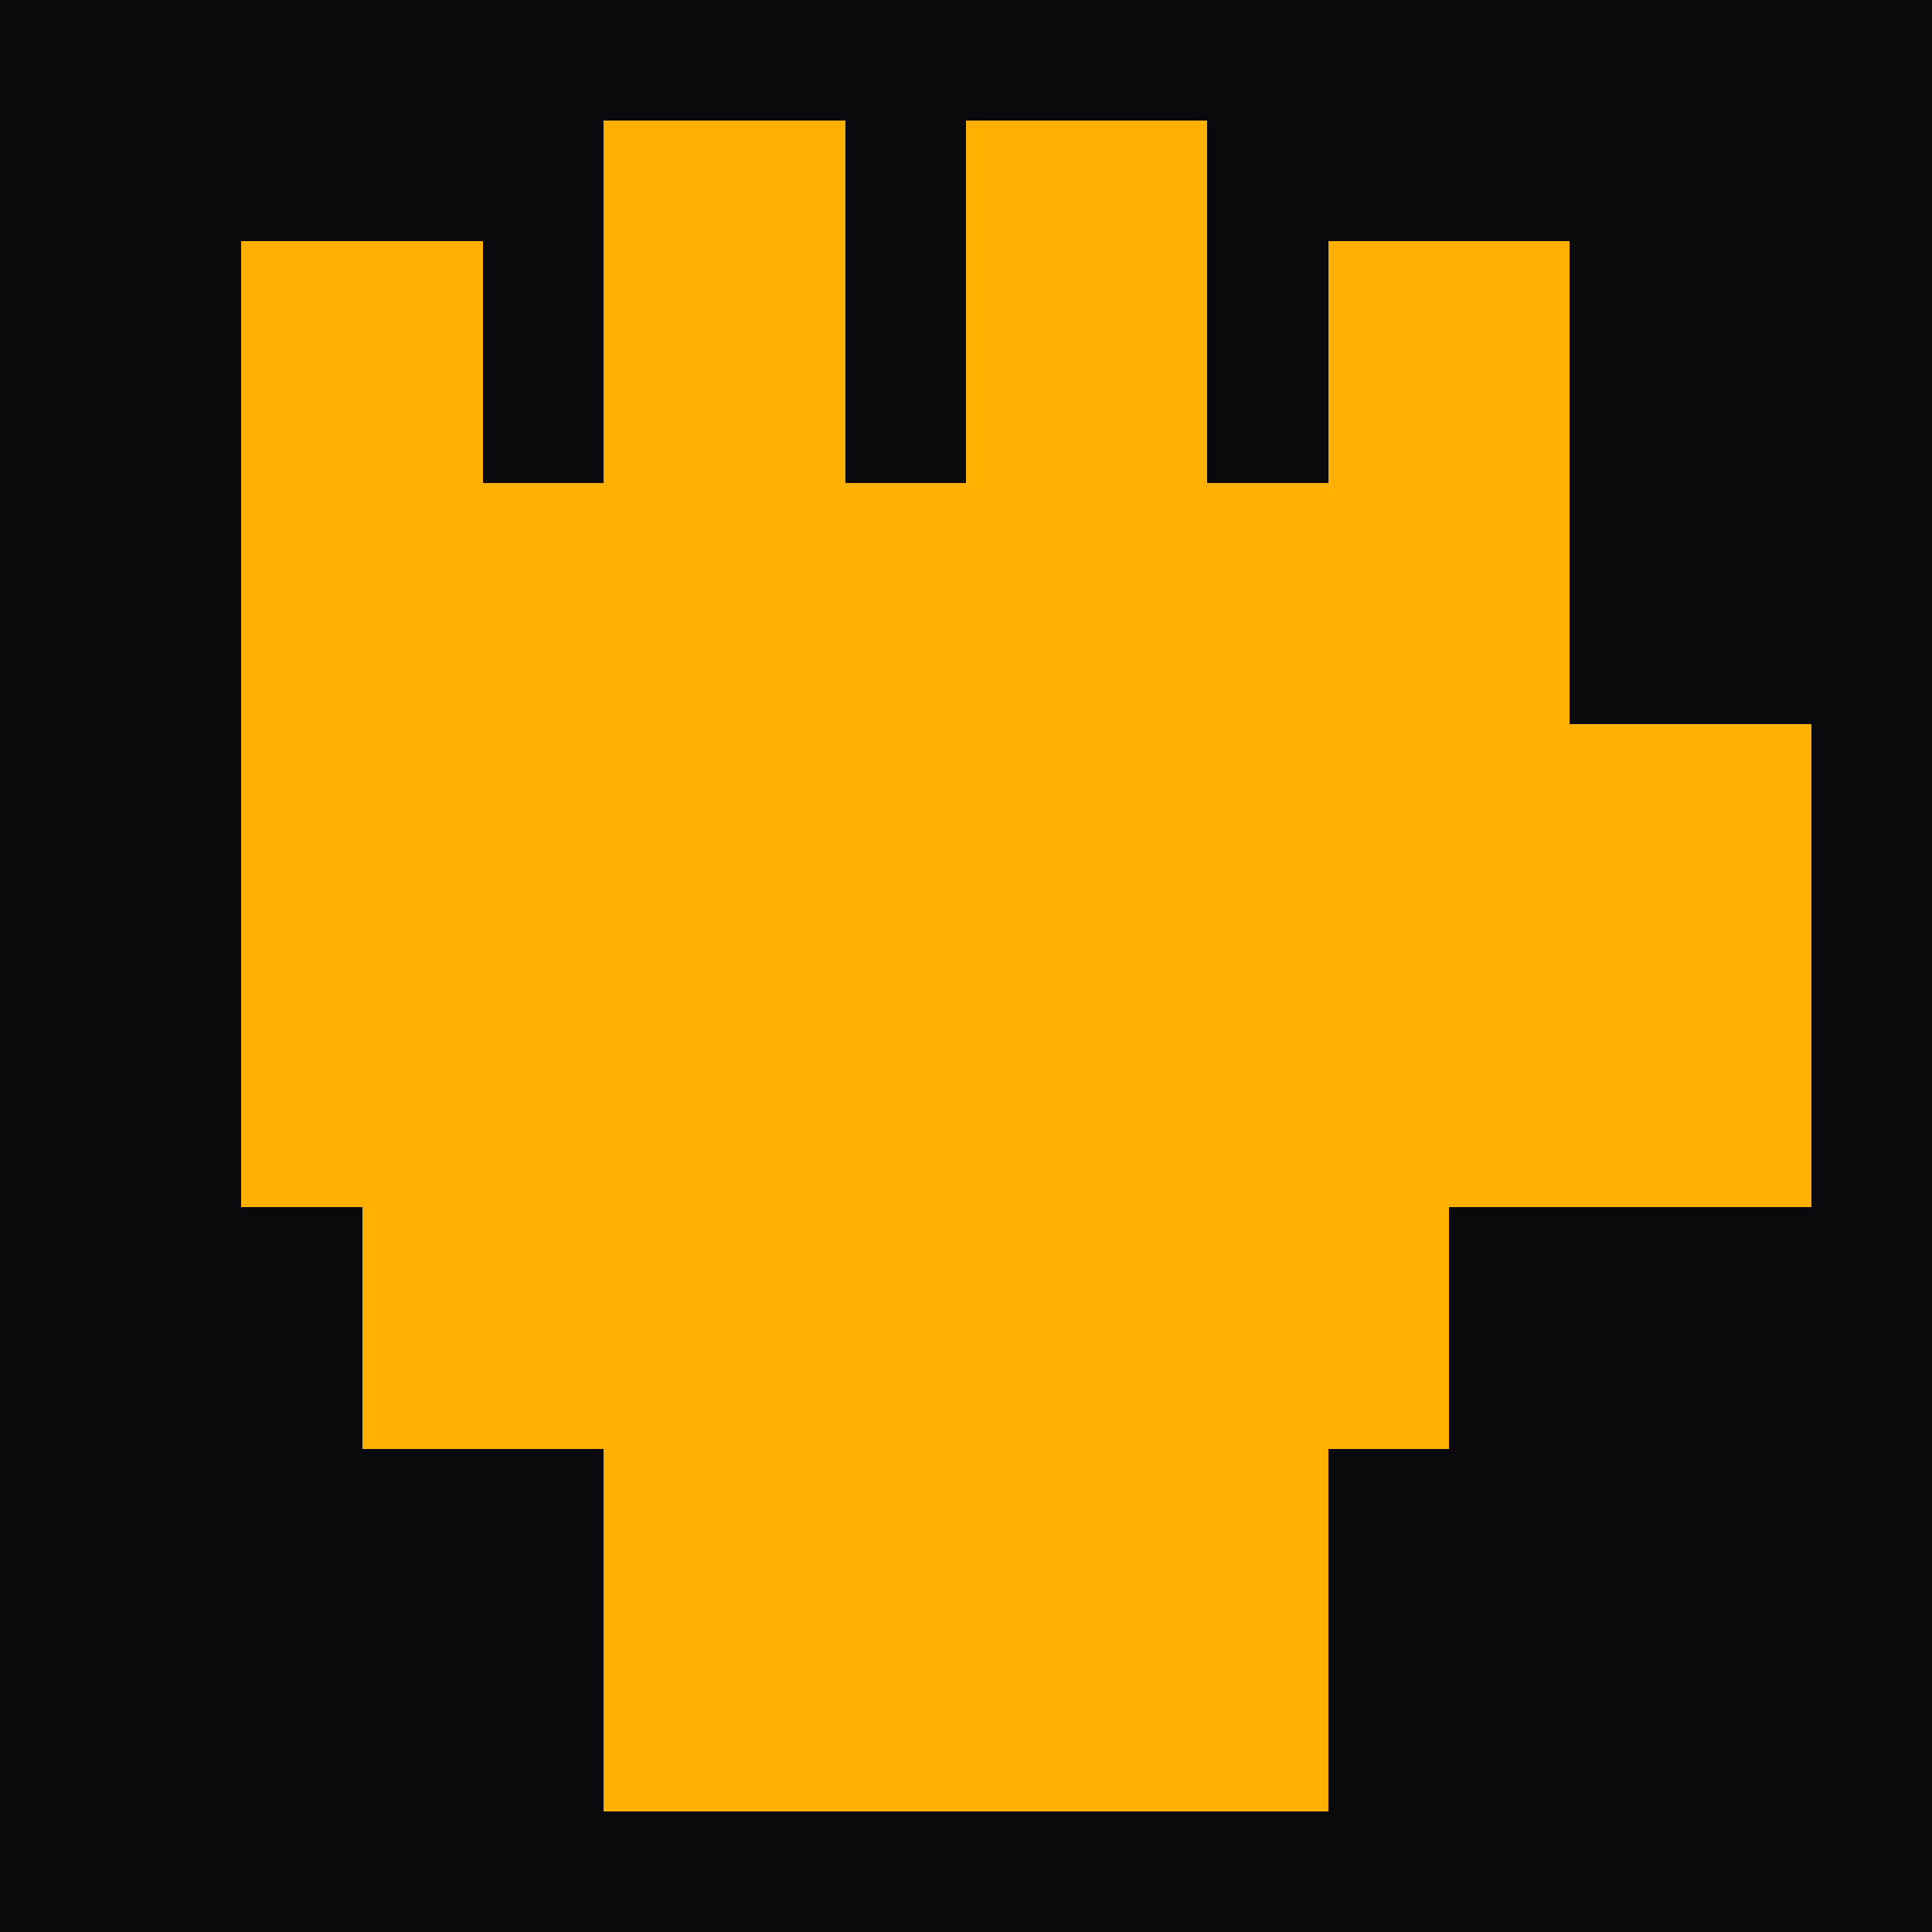
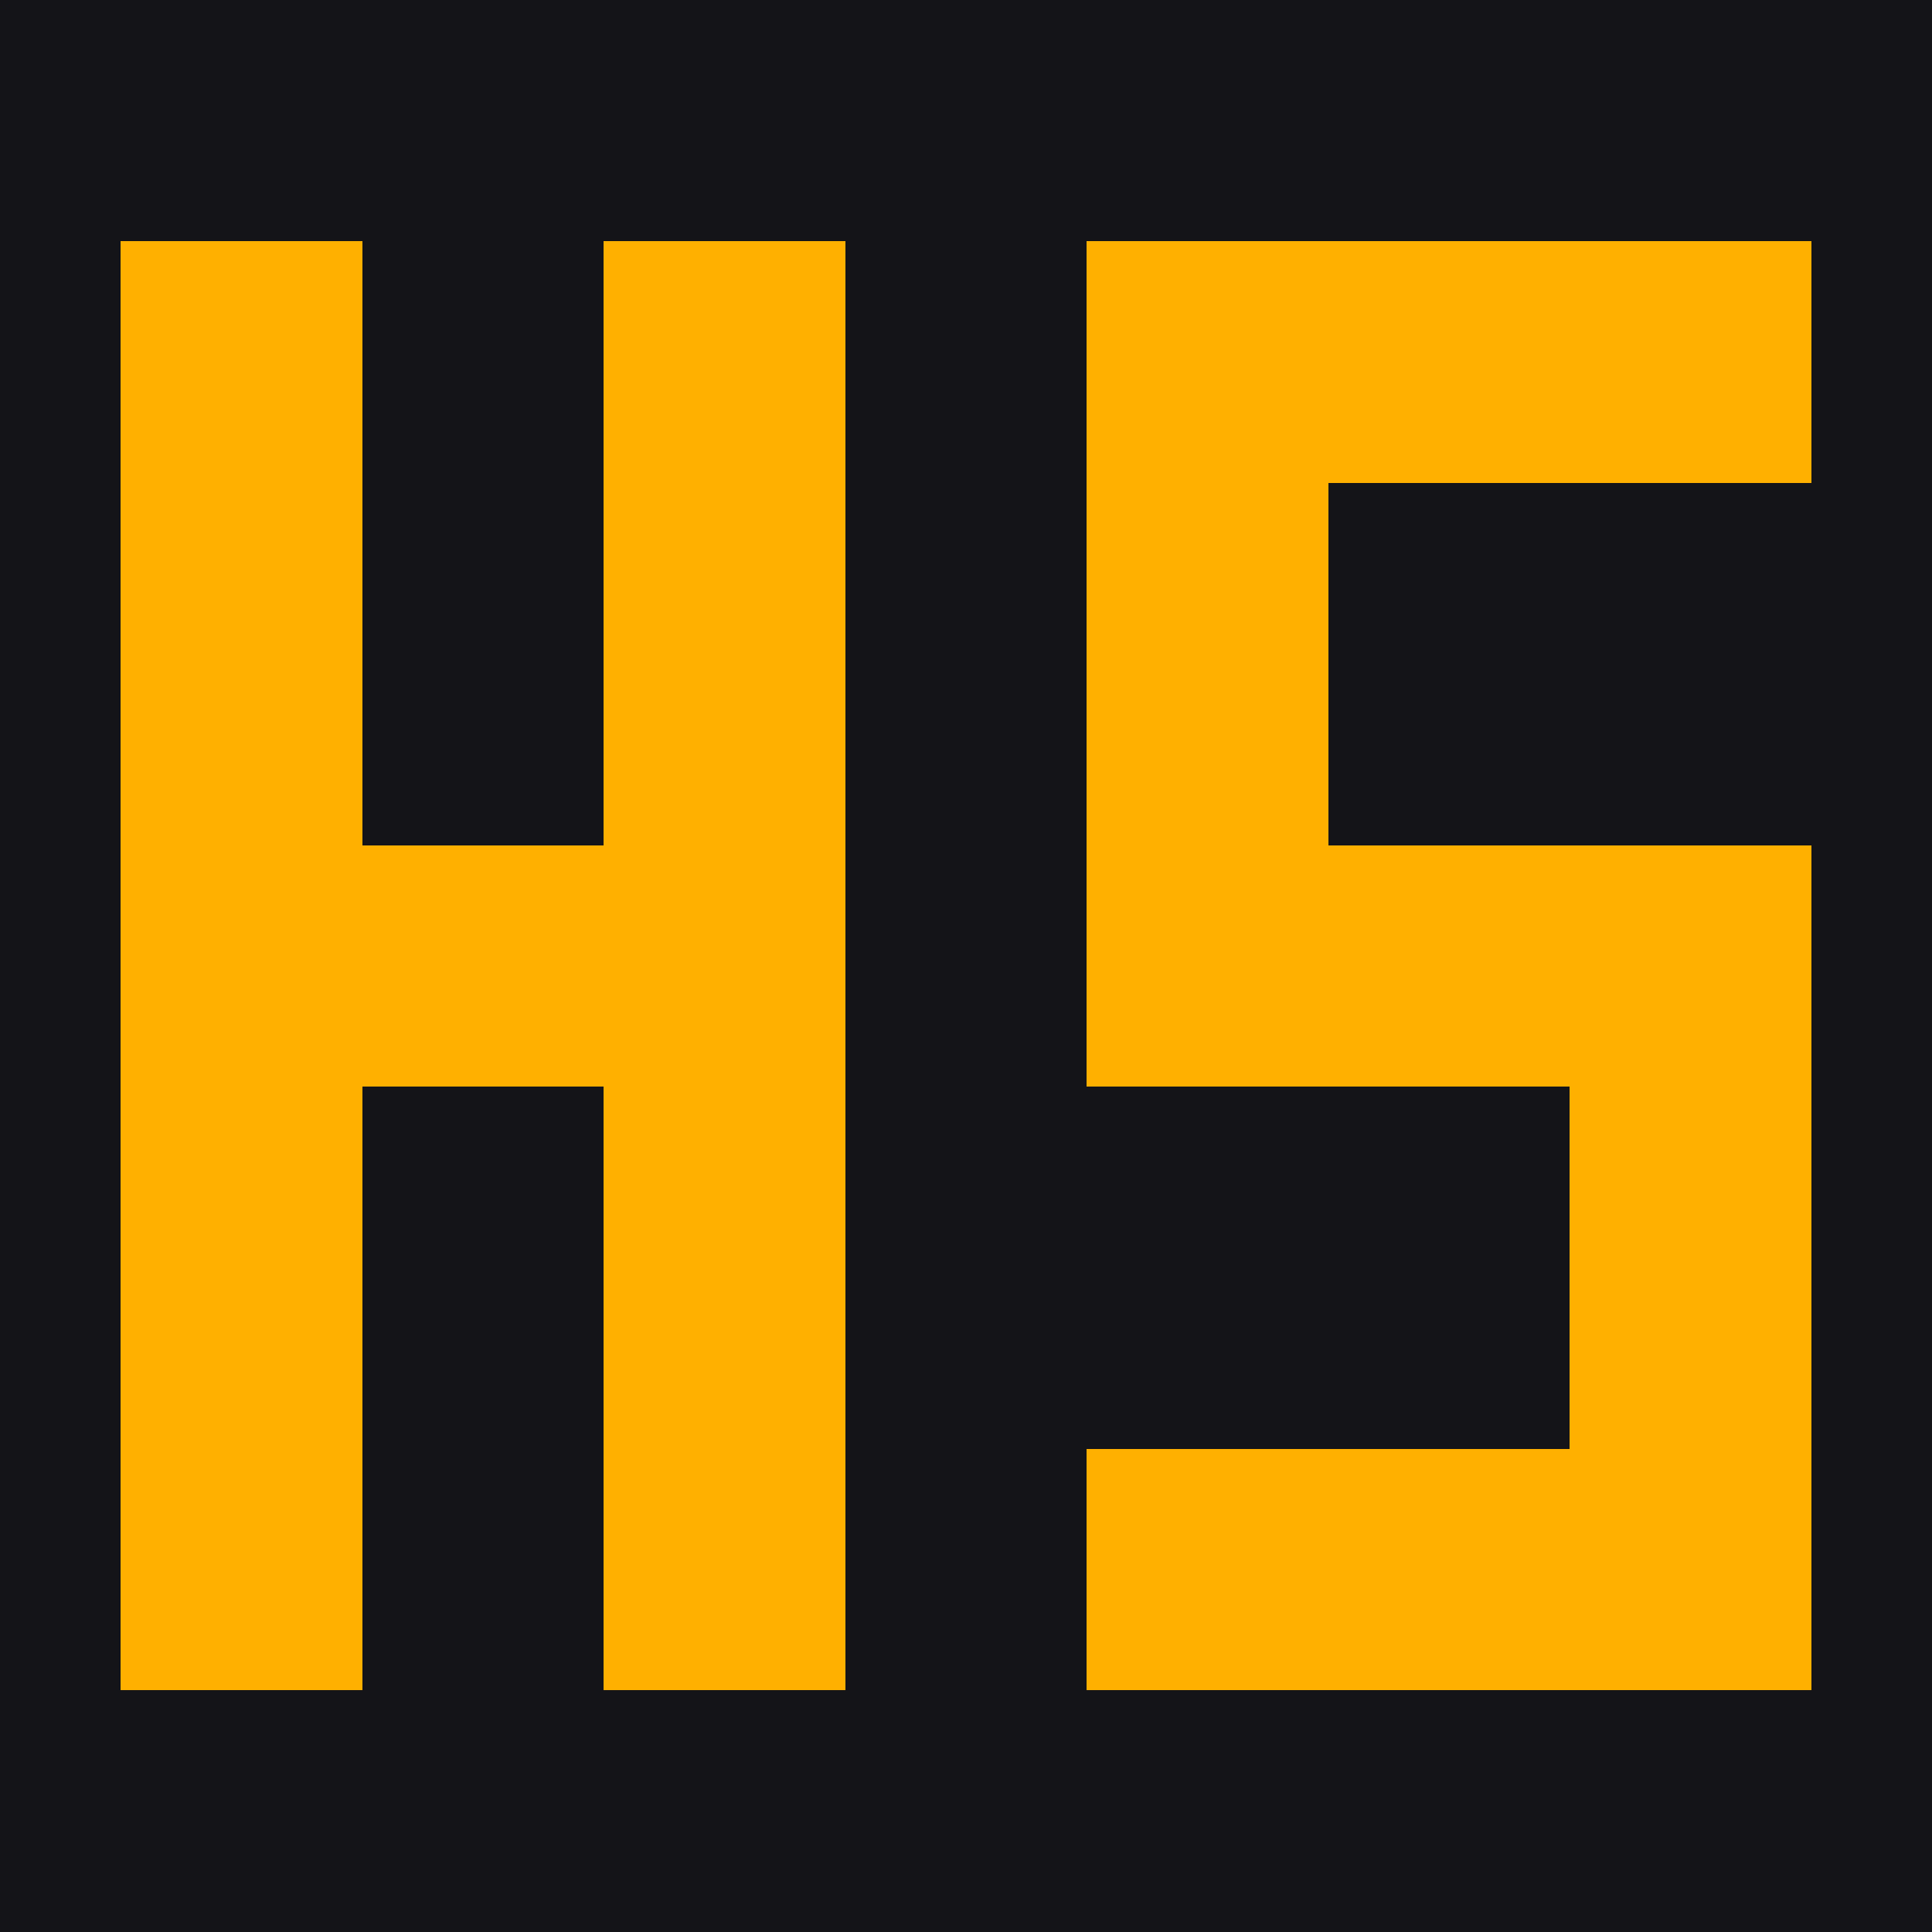
<svg xmlns="http://www.w3.org/2000/svg" viewBox="0 0 16 16" shape-rendering="crispEdges">
-   <rect width="16" height="16" fill="#0a0a0c" />
-   <rect x="2" y="2" width="2" height="3" fill="#ffb000" />
-   <rect x="5" y="1" width="2" height="4" fill="#ffb000" />
-   <rect x="8" y="1" width="2" height="4" fill="#ffb000" />
-   <rect x="11" y="2" width="2" height="3" fill="#ffb000" />
-   <rect x="2" y="4" width="11" height="6" fill="#ffb000" />
-   <rect x="13" y="6" width="2" height="4" fill="#ffb000" />
-   <rect x="3" y="10" width="9" height="2" fill="#ffb000" />
-   <rect x="5" y="12" width="6" height="3" fill="#ffb000" />
+   <rect width="16" height="16" fill="#141418" />
+   <rect x="1" y="2" width="2" height="12" fill="#ffb000" />
+   <rect x="5" y="2" width="2" height="12" fill="#ffb000" />
+   <rect x="3" y="7" width="2" height="2" fill="#ffb000" />
+   <rect x="9" y="2" width="6" height="2" fill="#ffb000" />
+   <rect x="9" y="4" width="2" height="3" fill="#ffb000" />
+   <rect x="9" y="7" width="6" height="2" fill="#ffb000" />
+   <rect x="13" y="9" width="2" height="3" fill="#ffb000" />
+   <rect x="9" y="12" width="6" height="2" fill="#ffb000" />
</svg>
